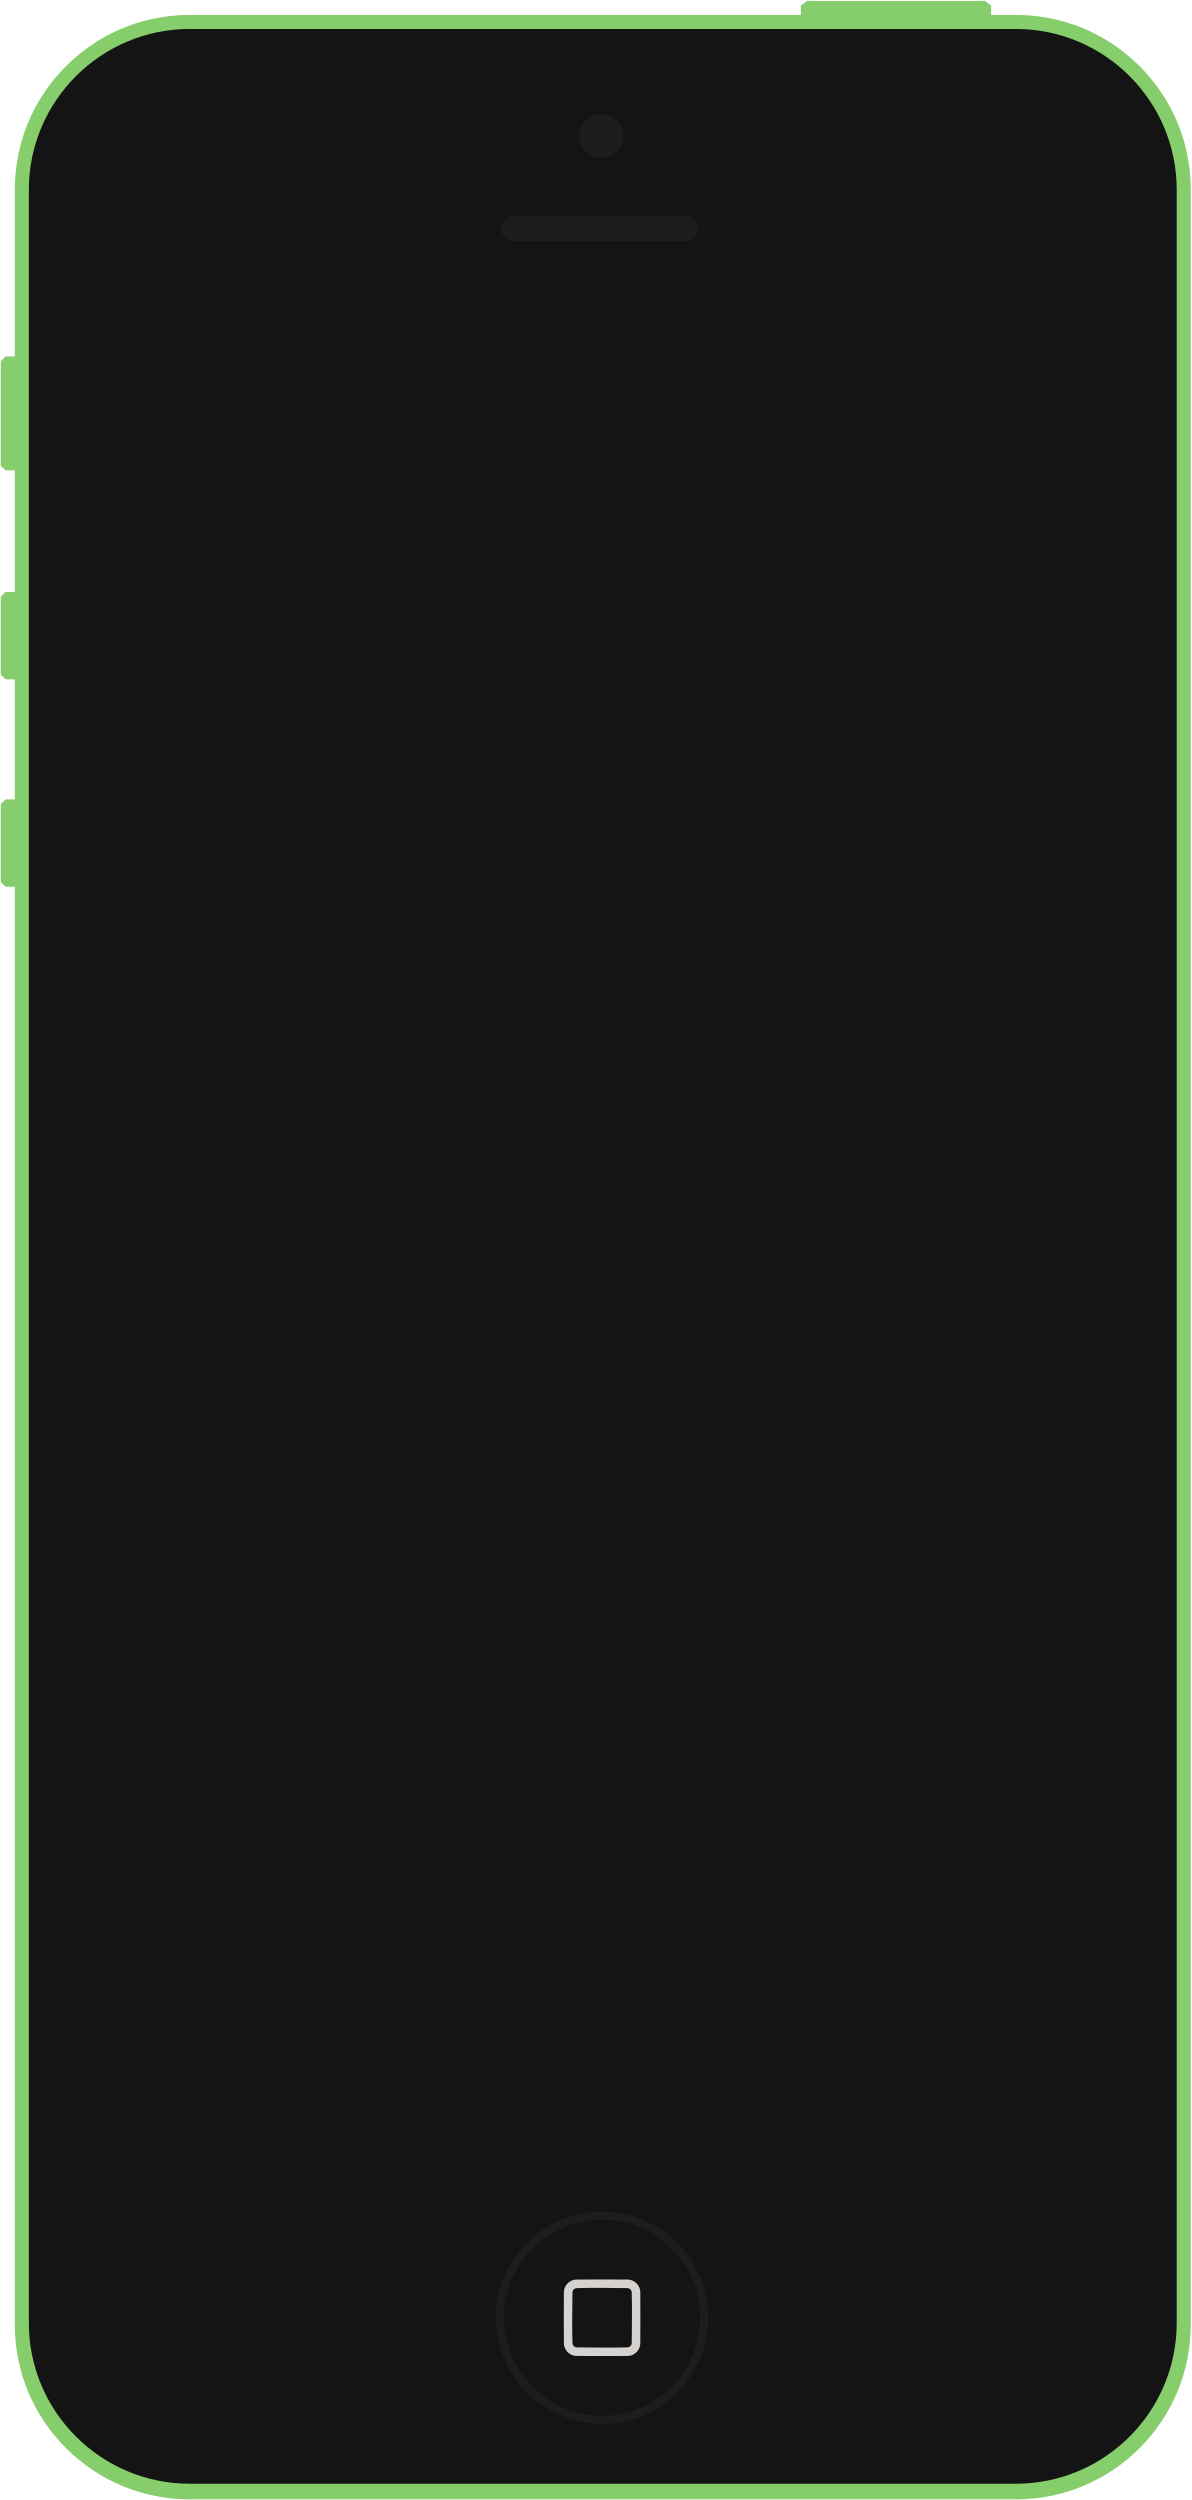
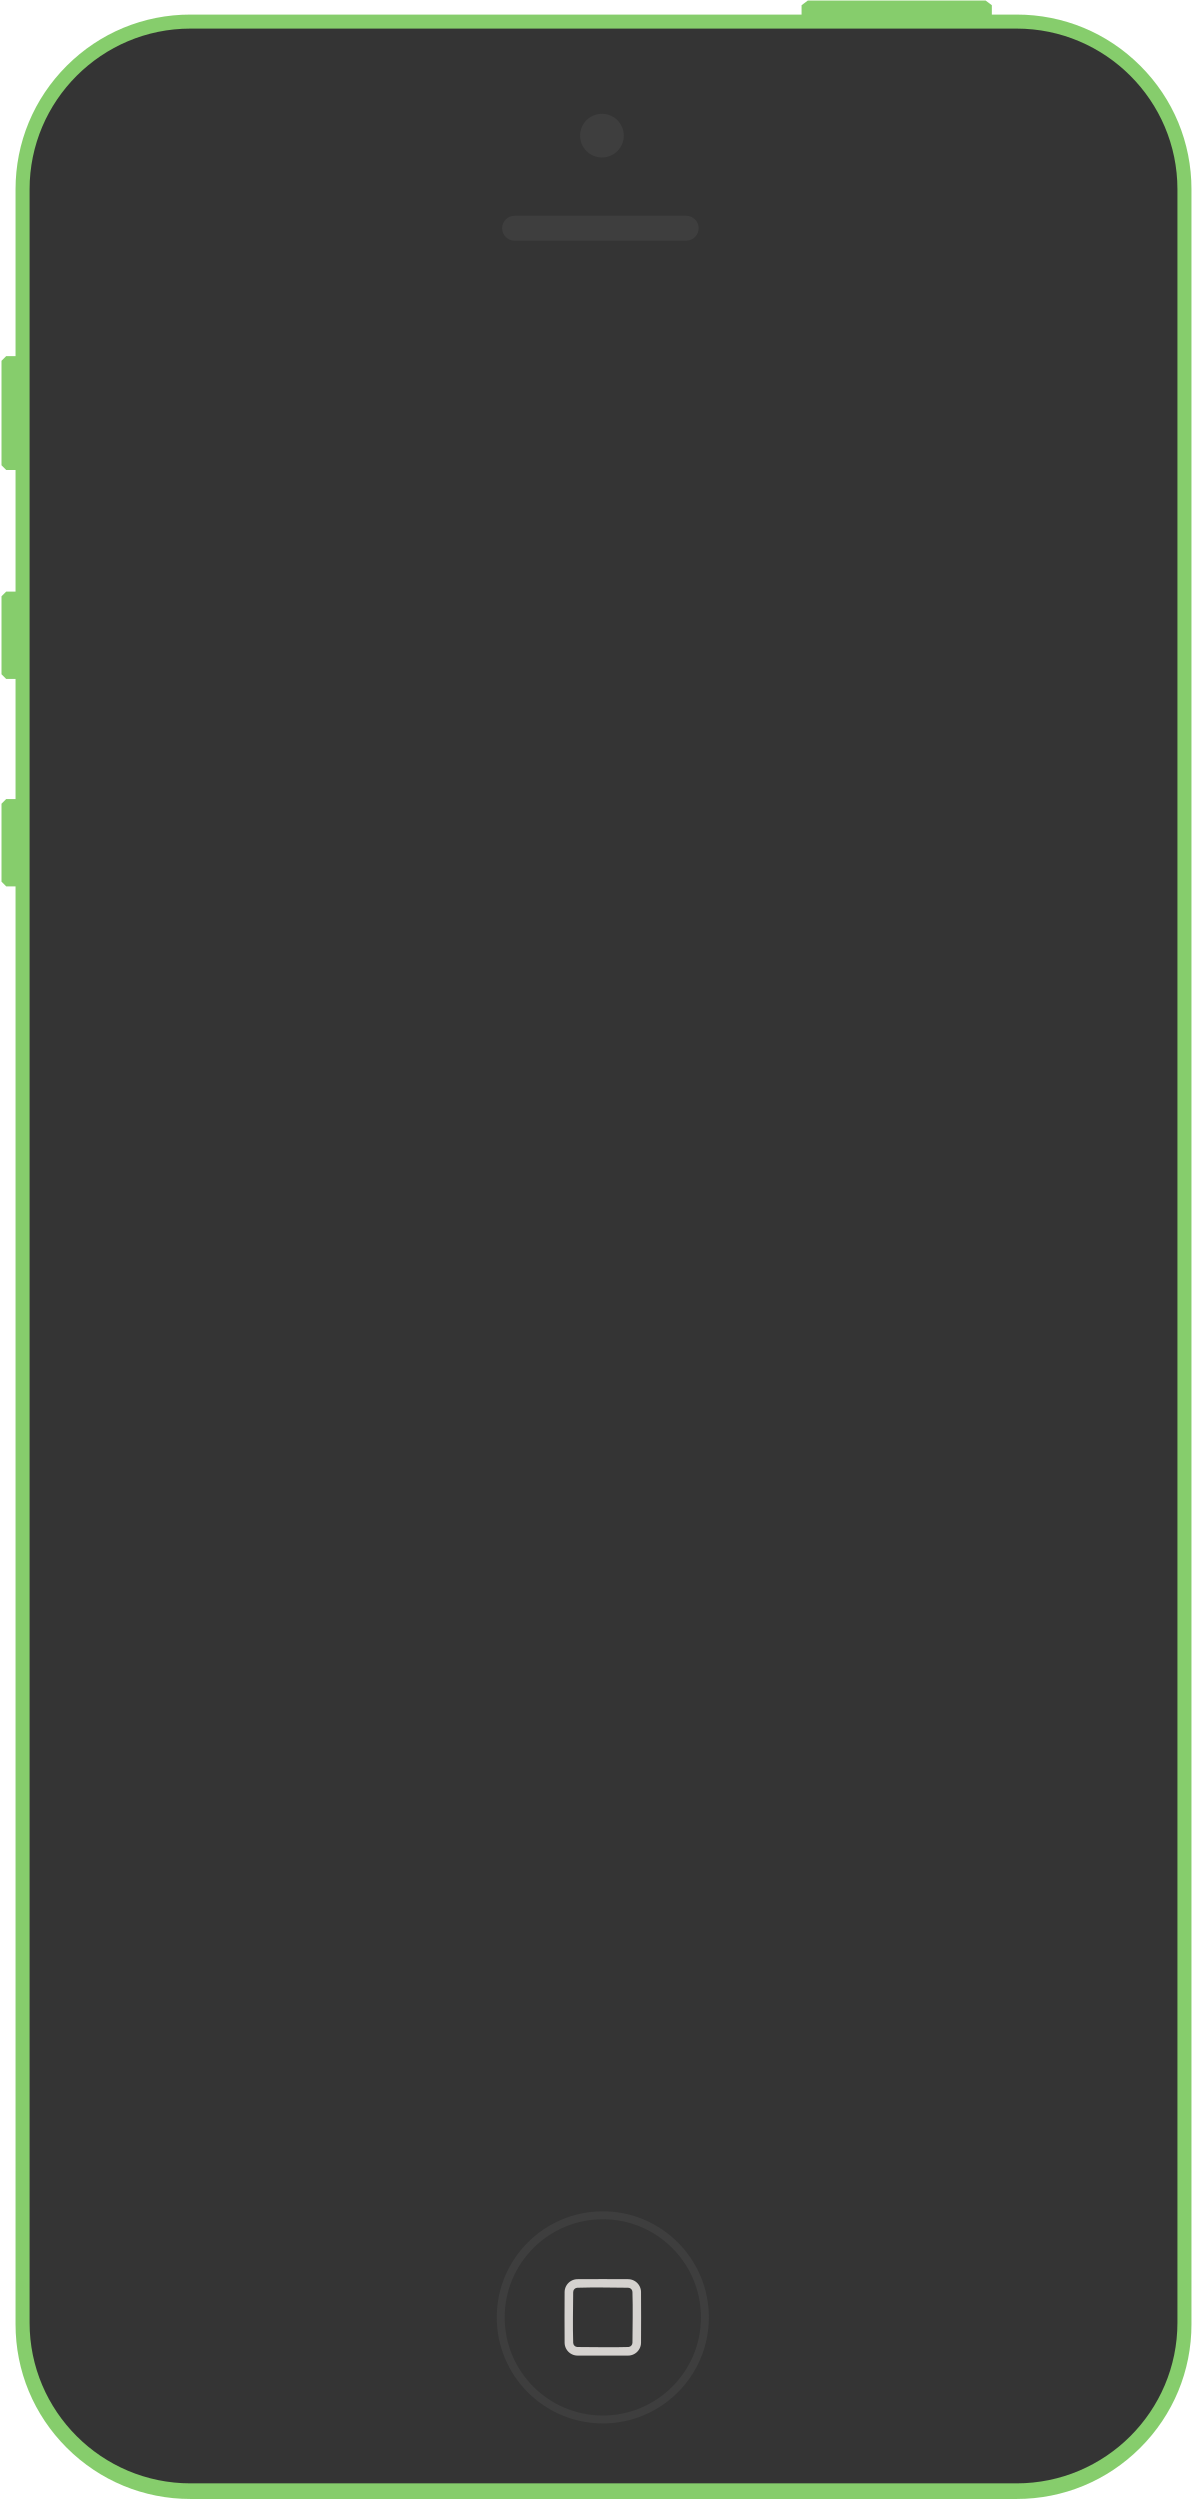
- <svg xmlns="http://www.w3.org/2000/svg" width="100%" height="100%" viewBox="0 0 764 1603" version="1.1" xml:space="preserve" style="fill-rule:evenodd;clip-rule:evenodd;stroke-linejoin:round;stroke-miterlimit:1.414;">
-   <g id="iPhone 5c">
-     <g id="Frame">
-       <g id="Button">
-         <path id="Power Button" d="M513.5,3.58l0,9l122,0l0,-9l-3.991,-3l-114,0l-4.009,3Z" style="fill:#86cd6c;" />
-         <path id="Volume Down Button" d="M3.5,512.58l-3,3l0,50l3,3l9,0l0,-56l-9,0Z" style="fill:#86cd6c;" />
-         <path id="Volume Up Button" d="M3.5,379.58l-3,3l0,50l3,3l9,0l0,-56l-9,0Z" style="fill:#86cd6c;" />
-         <path id="Mute Switch" d="M3.5,228.58l-3,3l0,67l3,3l9,0l0,-73l-9,0Z" style="fill:#86cd6c;" />
-       </g>
-       <path id="Frame1" d="M9.5,121.59c0,-29.92 11.67,-58.05 32.85,-79.21c21.18,-21.15 49.33,-32.8 79.28,-32.8l529.74,0c29.95,0 58.1,11.65 79.28,32.8c21.19,21.16 32.85,49.29 32.85,79.21l0,1368.98c0,29.922 -11.66,58.054 -32.85,79.211c-21.18,21.153 -49.33,32.803 -79.28,32.803l-529.74,0c-29.95,0 -58.1,-11.65 -79.28,-32.803c-21.18,-21.157 -32.85,-49.289 -32.85,-79.211l0,-1368.98Z" style="fill:#86cd6c;" />
-     </g>
-     <g id="Body">
-       <path id="Front" d="M121.63,18.574l529.74,0c56.87,0 103.13,46.212 103.13,103.015l0,1367.97c0,56.8 -46.26,103.01 -103.13,103.01l-529.74,0c-56.86,0 -103.13,-46.21 -103.13,-103.01l0,-1367.97c0,-56.803 46.27,-103.015 103.13,-103.015Z" style="fill:#141414;" />
-       <g id="Home Button">
-         <path id="Home Button Circle" d="M386.058,1418.14c37.53,0 68,30.469 68,68c0,37.53 -30.47,68 -68,68c-37.53,0 -68,-30.47 -68,-68c0,-37.531 30.47,-68 68,-68ZM386.058,1423.21c34.731,0 62.929,28.197 62.929,62.929c0,34.731 -28.198,62.928 -62.929,62.928c-34.731,0 -62.929,-28.197 -62.929,-62.928c0,-34.732 28.198,-62.929 62.929,-62.929Z" style="fill:#1d1d1d;" />
-         <path id="Rounded Rectangle Symbol" d="M369.874,1510.64c-0.319,-0.002 -0.637,-0.018 -0.955,-0.055c-0.615,-0.07 -1.223,-0.21 -1.807,-0.416c-1.138,-0.401 -2.183,-1.053 -3.046,-1.896c-0.887,-0.866 -1.577,-1.928 -2.003,-3.091c-0.213,-0.581 -0.36,-1.186 -0.438,-1.8c-0.04,-0.315 -0.06,-0.633 -0.066,-0.951c-0.069,-10.861 -0.069,-21.722 0,-32.583c0.006,-0.318 0.026,-0.635 0.066,-0.951c0.078,-0.614 0.225,-1.219 0.438,-1.8c0.426,-1.163 1.116,-2.225 2.003,-3.091c0.863,-0.842 1.908,-1.495 3.046,-1.896c0.584,-0.206 1.192,-0.346 1.807,-0.416c0.282,-0.032 0.564,-0.048 0.847,-0.054c10.861,-0.068 21.723,-0.068 32.584,0c0.318,0.006 0.635,0.026 0.951,0.067c0.613,0.078 1.218,0.225 1.799,0.438c1.164,0.426 2.226,1.116 3.091,2.002c0.843,0.864 1.495,1.908 1.896,3.046c0.206,0.585 0.346,1.192 0.417,1.808c0.032,0.282 0.048,0.564 0.053,0.847c0.069,10.861 0.069,21.722 0,32.583c-0.006,0.318 -0.026,0.636 -0.066,0.951c-0.078,0.614 -0.225,1.219 -0.438,1.8c-0.426,1.163 -1.116,2.225 -2.003,3.091c-0.863,0.843 -1.908,1.495 -3.046,1.896c-0.584,0.206 -1.192,0.346 -1.808,0.416c-0.281,0.033 -0.563,0.049 -0.846,0.054c-10.825,0.069 -21.651,0.001 -32.476,0.001ZM369.893,1505.14c10.821,0 21.646,0.339 32.461,-0.003c0.084,-0.003 0.168,-0.01 0.252,-0.02c0.285,-0.038 0.561,-0.117 0.822,-0.238c0.67,-0.313 1.206,-0.895 1.461,-1.59c0.109,-0.297 0.163,-0.611 0.169,-0.927c0.069,-10.84 0.344,-21.685 -0.002,-32.518c-0.013,-0.292 -0.067,-0.58 -0.167,-0.854c-0.284,-0.774 -0.912,-1.398 -1.685,-1.682c-0.295,-0.109 -0.607,-0.162 -0.921,-0.168c-10.84,-0.062 -21.687,-0.355 -32.521,0.002c-0.29,0.012 -0.578,0.065 -0.85,0.166c-0.762,0.28 -1.384,0.891 -1.673,1.65c-0.117,0.307 -0.174,0.632 -0.181,0.96c-0.065,10.839 -0.34,21.685 0.002,32.519c0.014,0.314 0.076,0.623 0.191,0.916c0.272,0.689 0.822,1.257 1.501,1.555c0.274,0.12 0.566,0.192 0.864,0.22c0.092,0.008 0.184,0.011 0.277,0.012Z" style="fill:#d5d2cf;fill-rule:nonzero;" />
-       </g>
-       <g id="Screen">
-         <path id="Screen Frame" d="M65.5,1381.58c-0.824,-0.131 -1.679,-0.134 -2.472,-0.392c-1.607,-0.522 -3.007,-1.539 -4,-2.906c-0.491,-0.675 -0.879,-1.437 -1.136,-2.23c-0.258,-0.794 -0.261,-1.648 -0.392,-2.472l0,-1136c0.131,-0.824 0.134,-1.679 0.392,-2.472c0.522,-1.607 1.539,-3.007 2.906,-4c0.675,-0.491 1.436,-0.879 2.23,-1.137c0.793,-0.258 1.648,-0.261 2.472,-0.391l640,0c0.824,0.13 1.679,0.133 2.472,0.391c1.607,0.522 3.007,1.54 4,2.906c0.491,0.675 0.879,1.437 1.136,2.231c0.258,0.793 0.261,1.648 0.392,2.472l0,1136c-0.131,0.824 -0.134,1.678 -0.392,2.472c-0.522,1.607 -1.539,3.007 -2.906,4c-0.675,0.49 -1.436,0.878 -2.23,1.136c-0.793,0.258 -1.648,0.261 -2.472,0.392c-213.333,0 -426.667,0 -640,0Z" style="fill:#141414;" />
-         <rect id="Screen1" x="65.5" y="237.58" width="640" height="1136" style="fill:#141414;" />
-       </g>
-       <g id="Top Sensors">
-         <path id="Speaker" d="M329.5,138.58l110,0c4.41,0 8,3.589 8,8c0,4.411 -3.59,8 -8,8l-110,0c-4.41,0 -8,-3.589 -8,-8c0,-4.411 3.59,-8 8,-8Z" style="fill:#1d1d1d;" />
-         <path id="Camera" d="M385.5,73.213c7.73,0 14,6.268 14,14c0,7.732 -6.27,14 -14,14c-7.73,0 -14,-6.268 -14,-14c0,-7.732 6.27,-14 14,-14Z" style="fill:#1d1d1d;" />
+ <svg xmlns="http://www.w3.org/2000/svg" width="764px" height="1603px" viewBox="0 0 764 1603" version="1.1">
+   <defs />
+   <g id="iPhone" stroke="none" stroke-width="1" fill="none" fill-rule="evenodd">
+     <g id="iPhone-5c" transform="translate(-618, -200)">
+       <g transform="translate(617.5, 199)">
+         <g transform="translate(0.967324, 0.763108)">
+           <g id="Frame" fill="#86CD6C">
+             <g id="Button">
+               <path d="M513.5,3.58 L513.5,12.58 L635.5,12.58 L635.5,3.58 L631.509,0.58 L517.509,0.58 L513.5,3.58 L513.5,3.58 Z" id="Power-Button" />
+               <path d="M3.5,512.58 L0.5,515.58 L0.5,565.58 L3.5,568.58 L12.5,568.58 L12.5,512.58 L3.5,512.58 L3.5,512.58 Z" id="Volume-Down-Button" />
+               <path d="M3.5,379.58 L0.5,382.58 L0.5,432.58 L3.5,435.58 L12.5,435.58 L12.5,379.58 L3.5,379.58 L3.5,379.58 Z" id="Volume-Up-Button" />
+               <path d="M3.5,228.58 L0.5,231.58 L0.5,298.58 L3.5,301.58 L12.5,301.58 L12.5,228.58 L3.5,228.58 L3.5,228.58 Z" id="Mute-Switch" />
+             </g>
+             <path d="M9.5,121.59 C9.5,91.67 21.17,63.54 42.35,42.38 C63.53,21.23 91.68,9.58 121.63,9.58 L651.37,9.58 C681.32,9.58 709.47,21.23 730.65,42.38 C751.84,63.54 763.5,91.67 763.5,121.59 L763.5,1490.57 C763.5,1520.492 751.84,1548.624 730.65,1569.781 C709.47,1590.934 681.32,1602.584 651.37,1602.584 L121.63,1602.584 C91.68,1602.584 63.53,1590.934 42.35,1569.781 C21.17,1548.624 9.5,1520.492 9.5,1490.57 L9.5,121.59 L9.5,121.59 Z" id="Frame1" />
+           </g>
+           <g id="Body" transform="translate(18, 18)">
+             <path d="M103.63,0.574 L633.37,0.574 C690.24,0.574 736.5,46.786 736.5,103.589 L736.5,1471.559 C736.5,1528.359 690.24,1574.569 633.37,1574.569 L103.63,1574.569 C46.77,1574.569 0.5,1528.359 0.5,1471.559 L0.5,103.589 C0.5,46.786 46.77,0.574 103.63,0.574 L103.63,0.574 Z" id="Front" fill="#343434" />
+             <g id="Home-Button" transform="translate(300, 1400)">
+               <path d="M68.058,0.14 C105.588,0.14 136.058,30.609 136.058,68.14 C136.058,105.67 105.588,136.14 68.058,136.14 C30.528,136.14 0.058,105.67 0.058,68.14 C0.058,30.609 30.528,0.14 68.058,0.14 L68.058,0.14 Z M68.058,5.21 C102.789,5.21 130.987,33.407 130.987,68.139 C130.987,102.87 102.789,131.067 68.058,131.067 C33.327,131.067 5.129,102.87 5.129,68.139 C5.129,33.407 33.327,5.21 68.058,5.21 L68.058,5.21 Z" id="Home-Button-Circle" fill="#3E3E3E" />
+               <path d="M51.874,92.64 C51.555,92.638 51.237,92.622 50.919,92.585 C50.304,92.515 49.696,92.375 49.112,92.169 C47.974,91.768 46.929,91.116 46.066,90.273 C45.179,89.407 44.489,88.345 44.063,87.182 C43.85,86.601 43.703,85.996 43.625,85.382 C43.585,85.067 43.565,84.749 43.559,84.431 C43.49,73.57 43.49,62.709 43.559,51.848 C43.565,51.53 43.585,51.213 43.625,50.897 C43.703,50.283 43.85,49.678 44.063,49.097 C44.489,47.934 45.179,46.872 46.066,46.006 C46.929,45.164 47.974,44.511 49.112,44.11 C49.696,43.904 50.304,43.764 50.919,43.694 C51.201,43.662 51.483,43.646 51.766,43.64 C62.627,43.572 73.489,43.572 84.35,43.64 C84.668,43.646 84.985,43.666 85.301,43.707 C85.914,43.785 86.519,43.932 87.1,44.145 C88.264,44.571 89.326,45.261 90.191,46.147 C91.034,47.011 91.686,48.055 92.087,49.193 C92.293,49.778 92.433,50.385 92.504,51.001 C92.536,51.283 92.552,51.565 92.557,51.848 C92.626,62.709 92.626,73.57 92.557,84.431 C92.551,84.749 92.531,85.067 92.491,85.382 C92.413,85.996 92.266,86.601 92.053,87.182 C91.627,88.345 90.937,89.407 90.05,90.273 C89.187,91.116 88.142,91.768 87.004,92.169 C86.42,92.375 85.812,92.515 85.196,92.585 C84.915,92.618 84.633,92.634 84.35,92.639 C73.525,92.708 62.699,92.64 51.874,92.64 L51.874,92.64 Z M51.893,87.14 C62.714,87.14 73.539,87.479 84.354,87.137 C84.438,87.134 84.522,87.127 84.606,87.117 C84.891,87.079 85.167,87 85.428,86.879 C86.098,86.566 86.634,85.984 86.889,85.289 C86.998,84.992 87.052,84.678 87.058,84.362 C87.127,73.522 87.402,62.677 87.056,51.844 C87.043,51.552 86.989,51.264 86.889,50.99 C86.605,50.216 85.977,49.592 85.204,49.308 C84.909,49.199 84.597,49.146 84.283,49.14 C73.443,49.078 62.596,48.785 51.762,49.142 C51.472,49.154 51.184,49.207 50.912,49.308 C50.15,49.588 49.528,50.199 49.239,50.958 C49.122,51.265 49.065,51.59 49.058,51.918 C48.993,62.757 48.718,73.603 49.06,84.437 C49.074,84.751 49.136,85.06 49.251,85.353 C49.523,86.042 50.073,86.61 50.752,86.908 C51.026,87.028 51.318,87.1 51.616,87.128 C51.708,87.136 51.8,87.139 51.893,87.14 L51.893,87.14 Z" id="Rounded-Rectangle-Symbol" fill="#D5D2CF" />
+             </g>
+             <g id="Screen" transform="translate(39, 211)" fill="#343434">
+               <path d="M8.5,1152.58 C7.676,1152.449 6.821,1152.446 6.028,1152.188 C4.421,1151.666 3.021,1150.649 2.028,1149.282 C1.537,1148.607 1.149,1147.845 0.892,1147.052 C0.634,1146.258 0.631,1145.404 0.5,1144.58 L0.5,8.58 C0.631,7.756 0.634,6.901 0.892,6.108 C1.414,4.501 2.431,3.101 3.798,2.108 C4.473,1.617 5.234,1.229 6.028,0.971 C6.821,0.713 7.676,0.71 8.5,0.58 L648.5,0.58 C649.324,0.71 650.179,0.713 650.972,0.971 C652.579,1.493 653.979,2.511 654.972,3.877 C655.463,4.552 655.851,5.314 656.108,6.108 C656.366,6.901 656.369,7.756 656.5,8.58 L656.5,1144.58 C656.369,1145.404 656.366,1146.258 656.108,1147.052 C655.586,1148.659 654.569,1150.059 653.202,1151.052 C652.527,1151.542 651.766,1151.93 650.972,1152.188 C650.179,1152.446 649.324,1152.449 648.5,1152.58 L8.5,1152.58 L8.5,1152.58 Z" id="Screen-Frame" />
+               <rect id="Screen1" x="8.5" y="8.58" width="640" height="1136" />
+             </g>
+             <g id="Top-Sensors" transform="translate(303, 55)" fill="#3E3E3E">
+               <path d="M8.5,65.58 L118.5,65.58 C122.91,65.58 126.5,69.169 126.5,73.58 C126.5,77.991 122.91,81.58 118.5,81.58 L8.5,81.58 C4.09,81.58 0.5,77.991 0.5,73.58 C0.5,69.169 4.09,65.58 8.5,65.58 L8.5,65.58 Z" id="Speaker" />
+               <path d="M64.5,0.213 C72.23,0.213 78.5,6.481 78.5,14.213 C78.5,21.945 72.23,28.213 64.5,28.213 C56.77,28.213 50.5,21.945 50.5,14.213 C50.5,6.481 56.77,0.213 64.5,0.213 L64.5,0.213 Z" id="Camera" />
+             </g>
+           </g>
+         </g>
      </g>
    </g>
  </g>
</svg>
